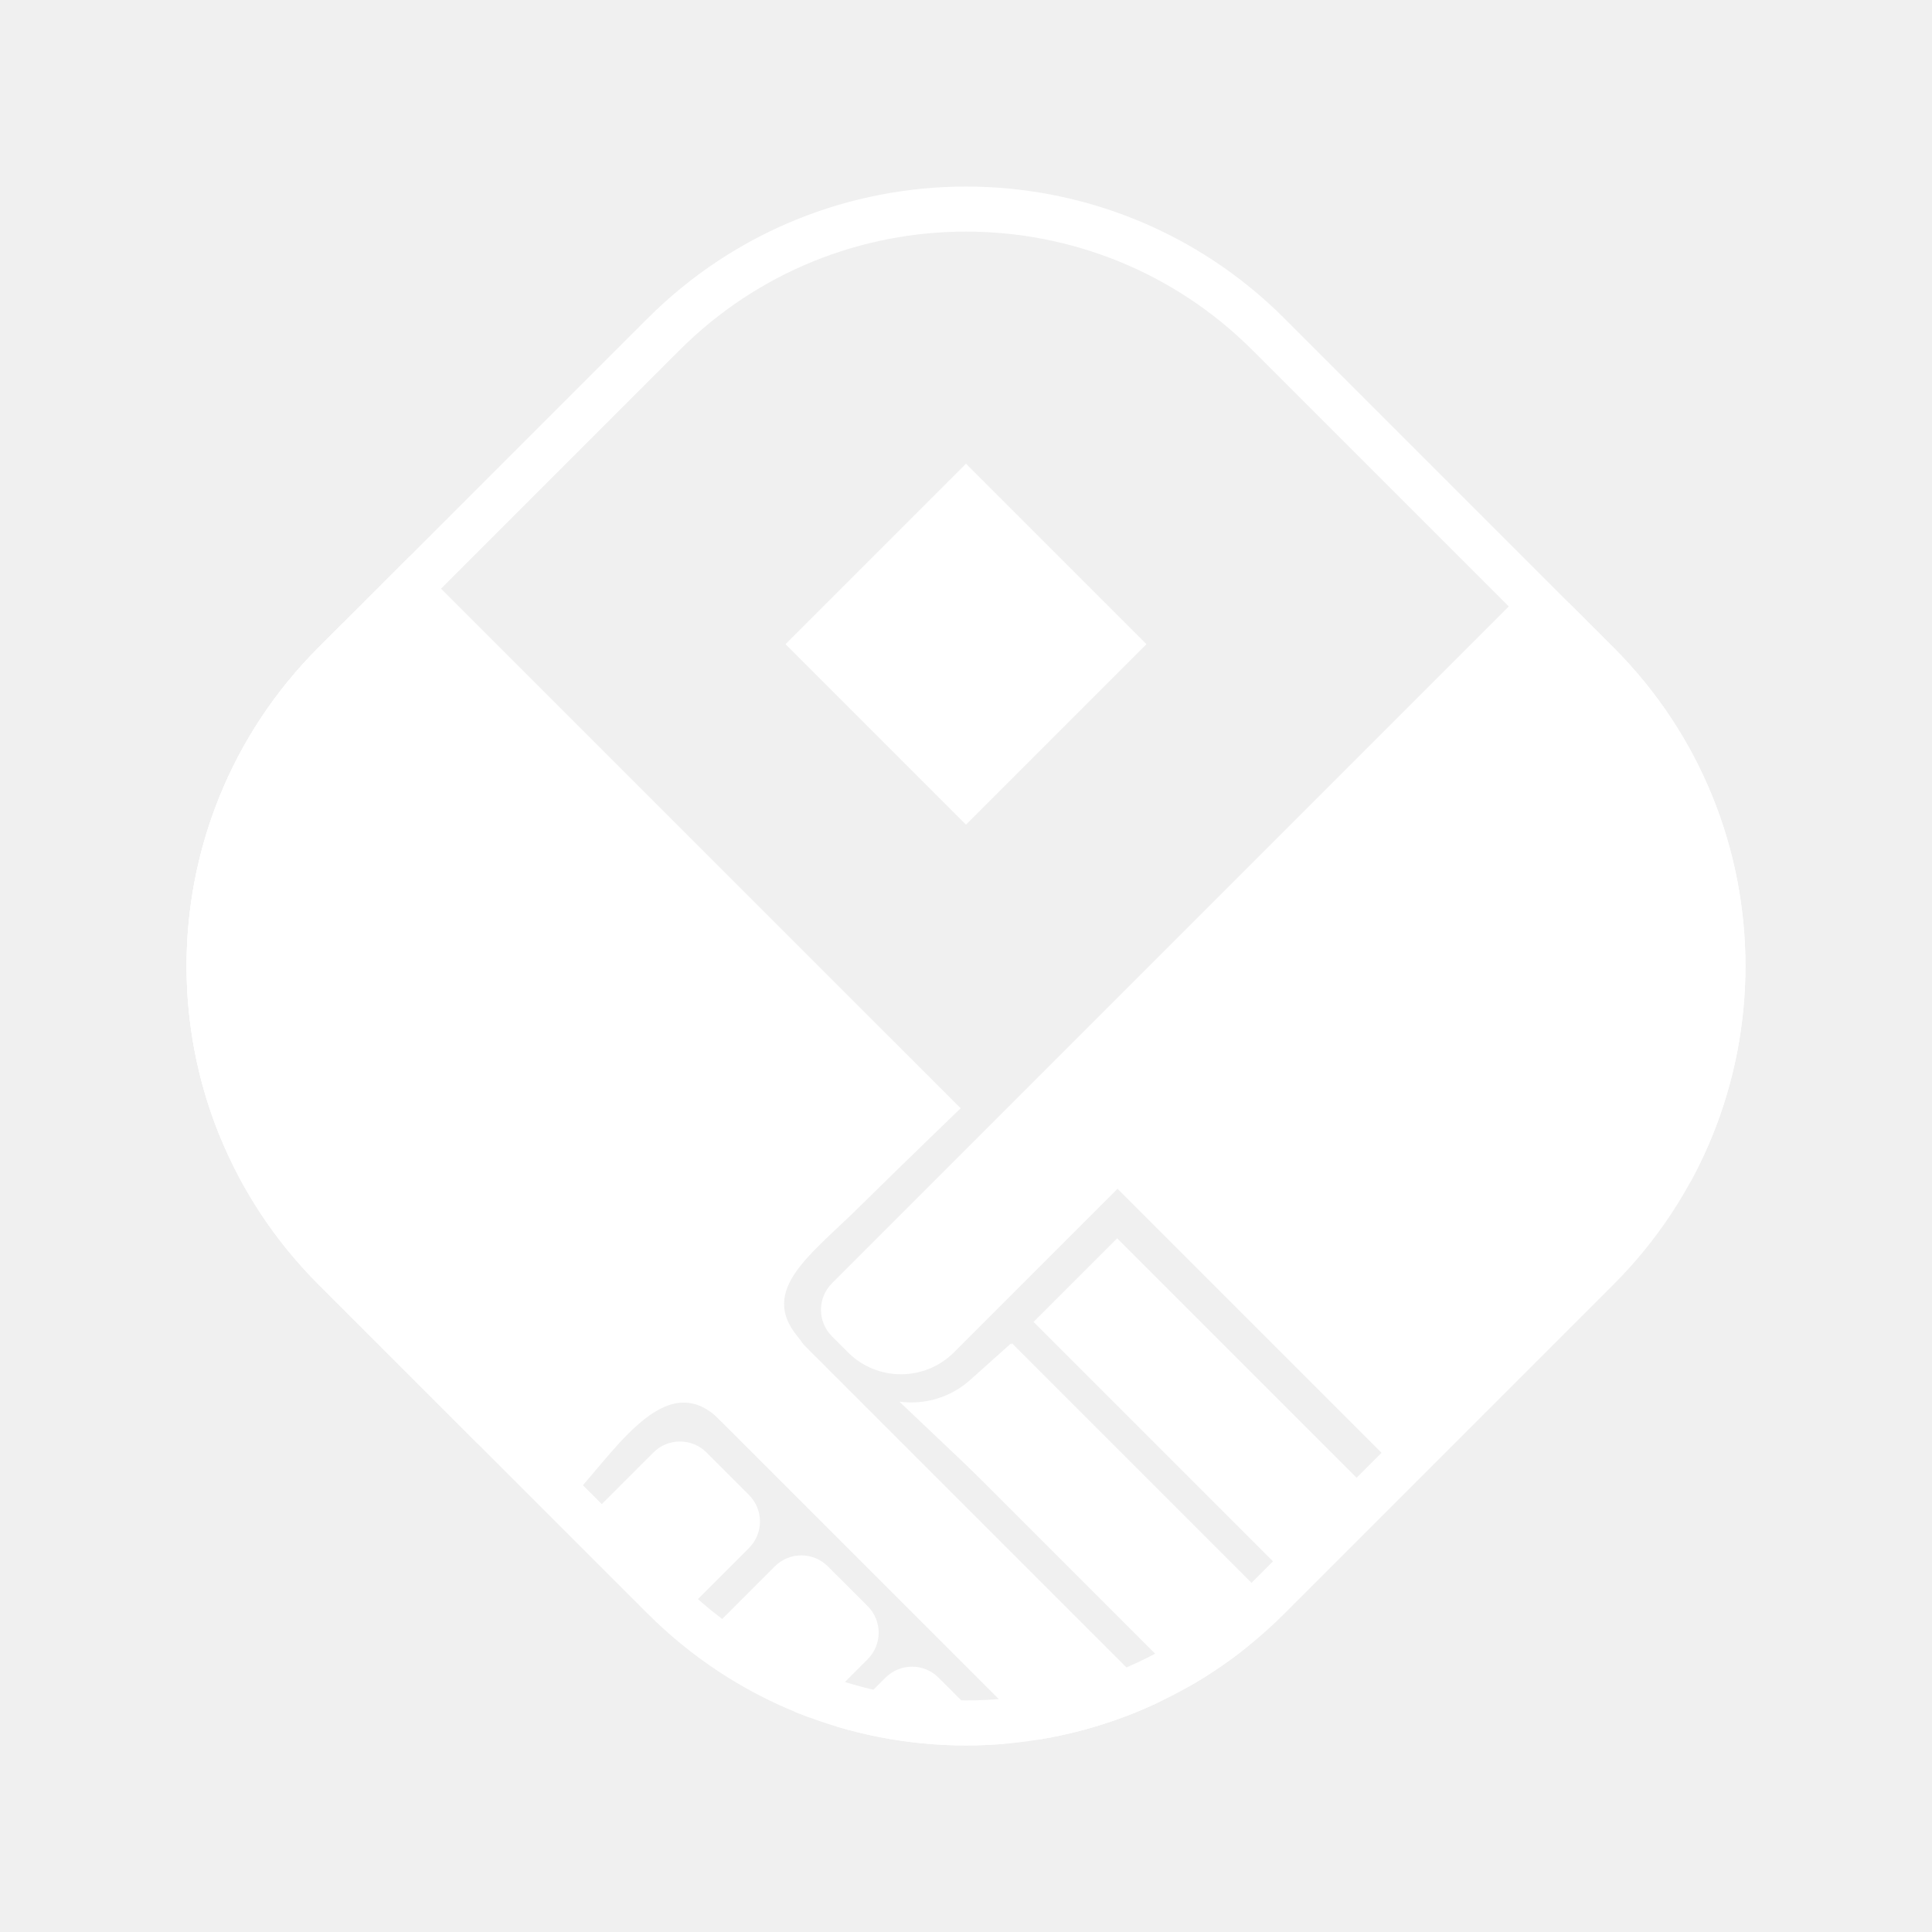
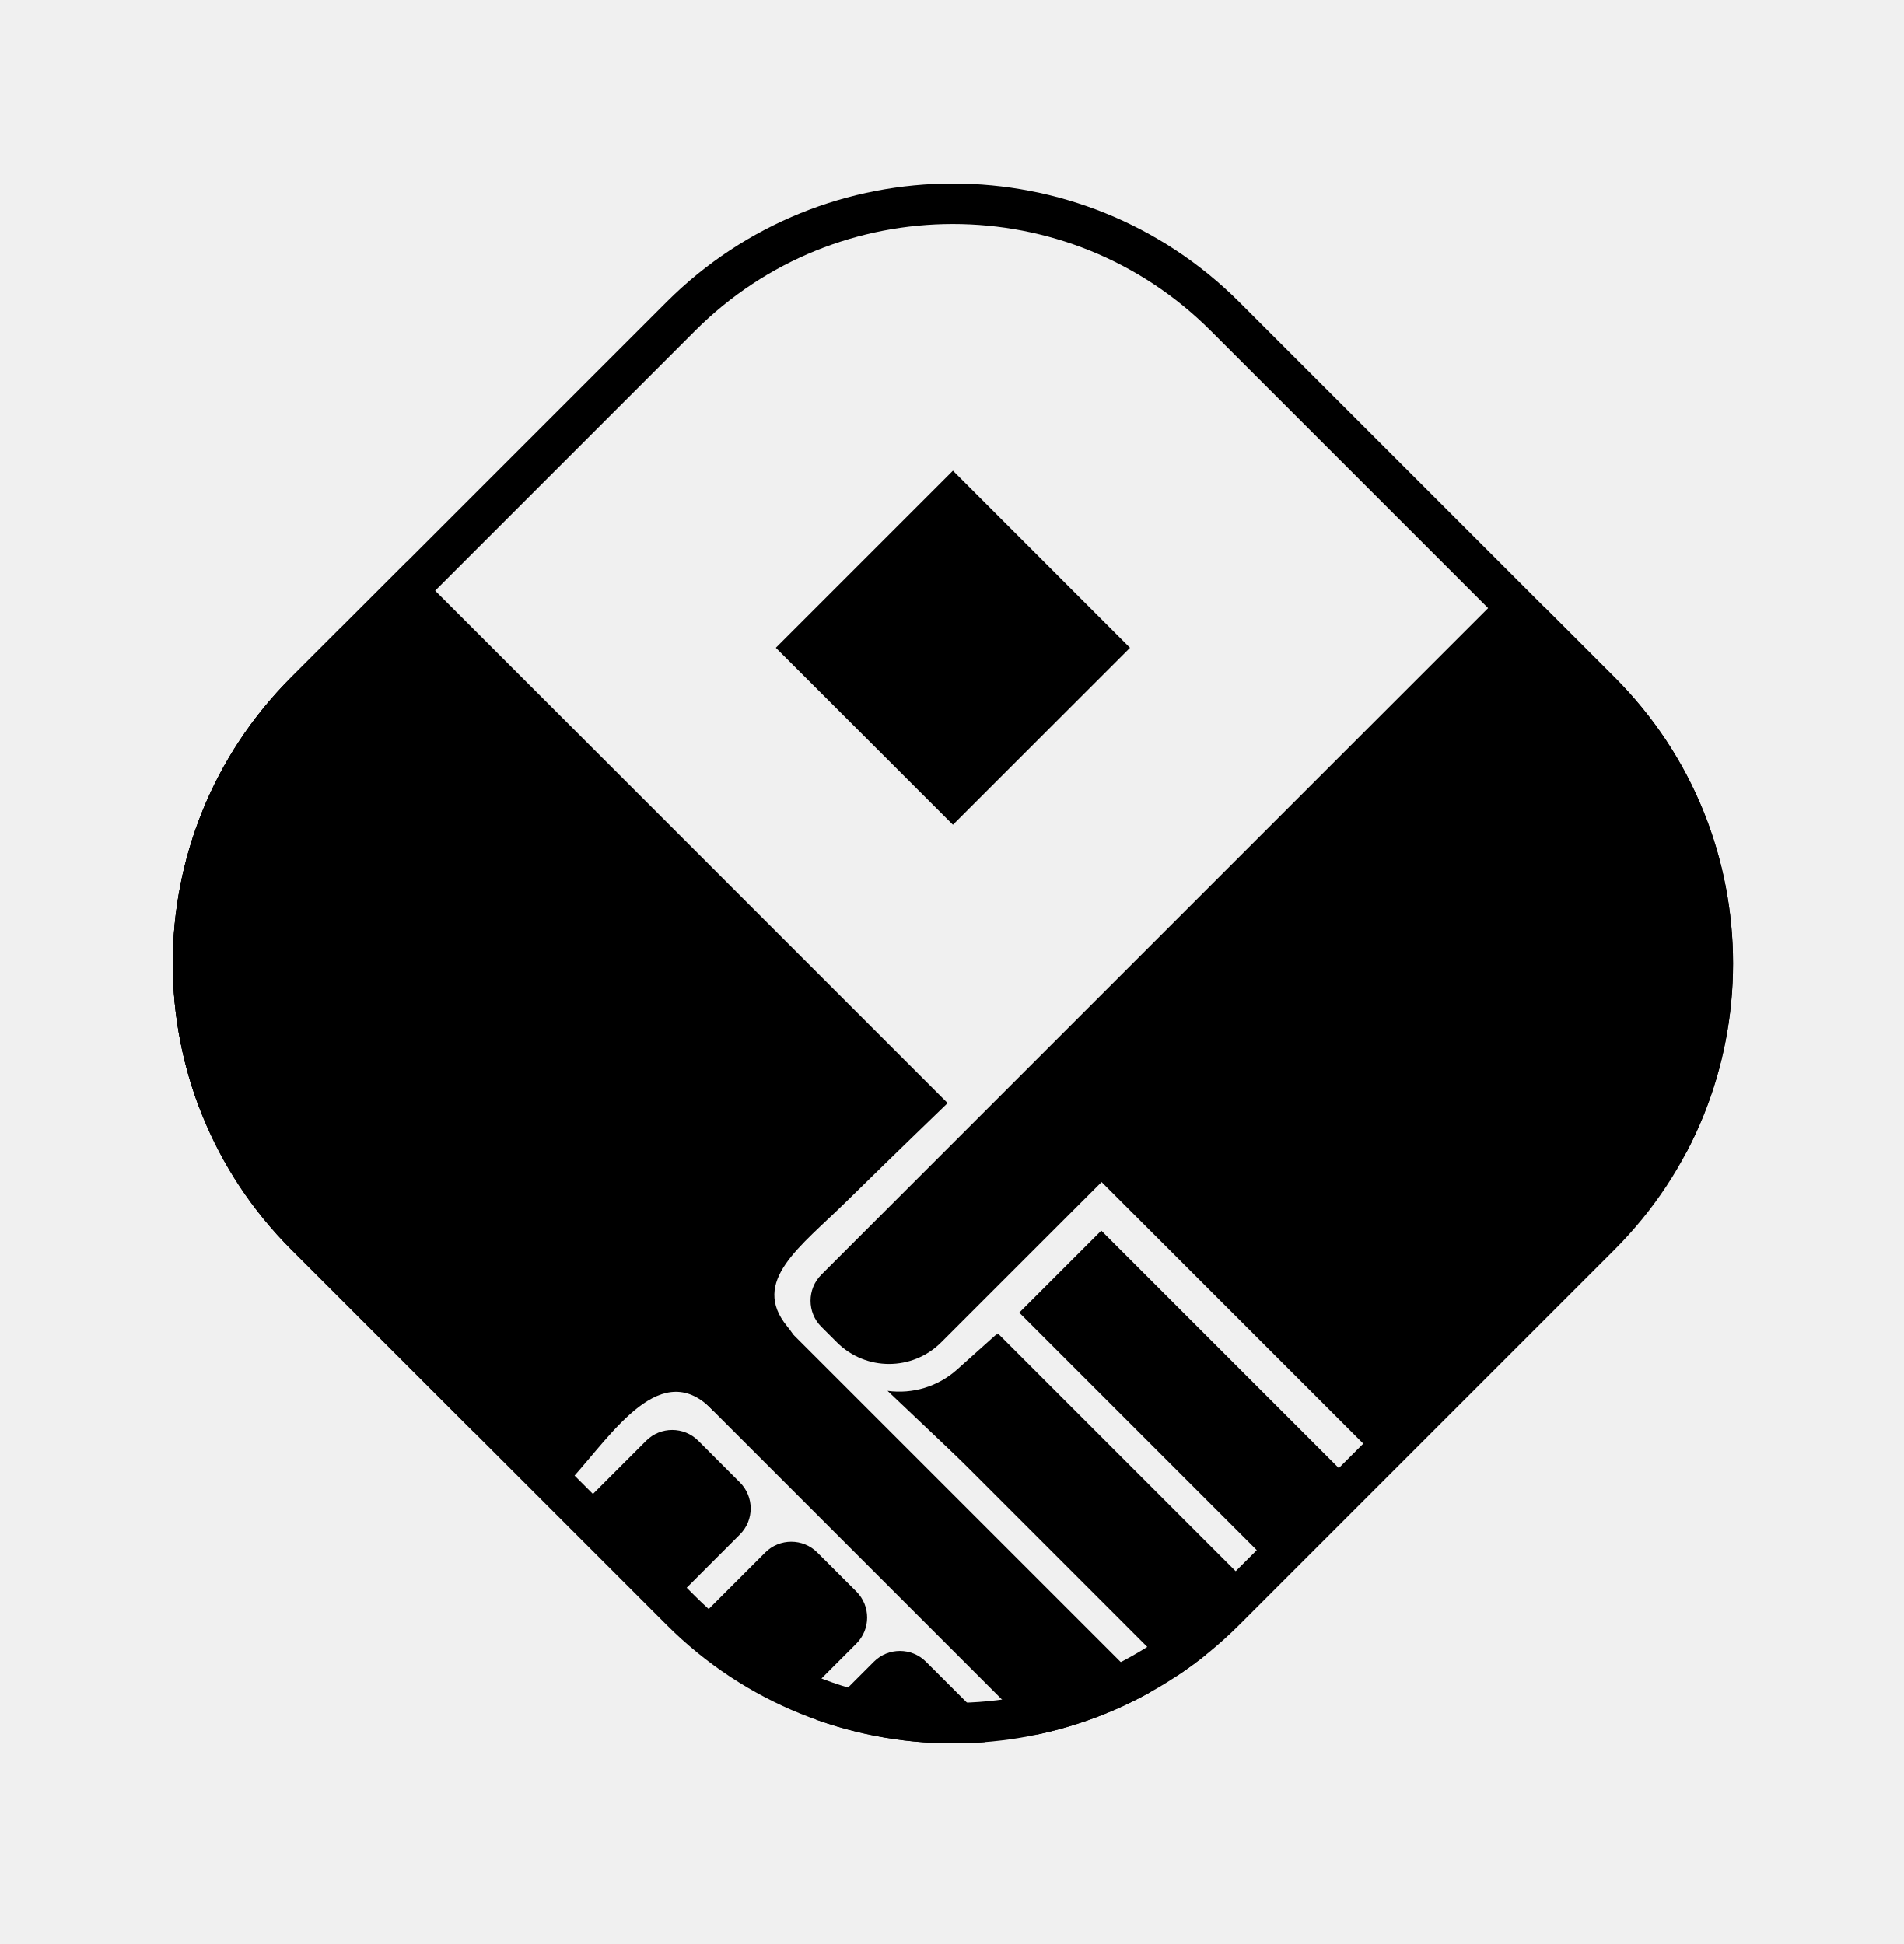
- <svg xmlns="http://www.w3.org/2000/svg" width="140" height="140" viewBox="0 0 140 140" fill="none">
-   <g clip-path="url(#clip0_338_60)">
-     <rect width="35.883" height="48.926" transform="matrix(-0.707107 0.707107 0.707107 0.707107 24.8533 45.1295)" fill="white" />
-     <path d="M28.332 39.029L69.613 80.309C69.613 80.309 65.801 83.978 62.113 87.607C58.726 90.939 55.042 93.479 57.761 96.803C60.481 100.127 53.682 96.123 53.682 96.123L52.05 97.619L52.322 103.058C48.514 98.979 44.936 104.64 41.816 108.106L0.535 66.826L28.332 39.029Z" fill="white" />
-     <rect x="113.73" y="43.647" width="35.883" height="53.206" transform="rotate(45 113.73 43.6469)" fill="white" />
-     <path d="M47.349 105.253C48.412 104.191 50.134 104.191 51.196 105.253L54.273 108.33C55.335 109.392 55.335 111.114 54.273 112.176L49.726 116.723L42.803 109.8L47.349 105.253Z" fill="white" />
-     <path d="M56.146 113.506C57.208 112.444 58.93 112.444 59.992 113.506L62.875 116.388C63.937 117.45 63.937 119.172 62.875 120.234L58.328 124.781L51.6 118.052L56.146 113.506Z" fill="white" />
-     <path d="M64.166 121.571C65.228 120.509 66.95 120.509 68.012 121.571L73.15 126.709L66.726 133.133L59.665 126.072L64.166 121.571Z" fill="white" />
-     <path d="M110.869 42.41L117.792 49.333L69.134 97.991C67.01 100.115 63.566 100.115 61.442 97.991L60.288 96.837C59.226 95.775 59.226 94.053 60.288 92.991L110.869 42.41Z" fill="white" />
-     <rect x="39.347" y="90.092" width="8.162" height="55.907" transform="rotate(-45 39.3467 90.0923)" fill="white" />
-     <rect x="74.895" y="95.79" width="8.568" height="27.596" transform="rotate(-45 74.895 95.7903)" fill="white" />
-     <rect x="67.28" y="103.405" width="8.568" height="27.596" transform="rotate(-45 67.28 103.405)" fill="white" />
-     <path d="M65.169 101.566C67.025 101.822 68.901 101.25 70.298 100L73.263 97.347L71.903 107.954L65.169 101.566Z" fill="white" />
-     <rect x="70" y="33.603" width="18.494" height="18.494" transform="rotate(45 69.9996 33.6033)" fill="white" />
+ <svg xmlns="http://www.w3.org/2000/svg" width="47" height="48" viewBox="0 0 47 48" fill="none">
+   <g clip-path="url(#clip0_147_4)">
+     <path d="M8.431 15.476L-0.051 23.957L11.514 35.522L19.996 27.041L8.431 15.476Z" fill="black" />
+     <path d="M9.594 13.436L23.393 27.236C23.393 27.236 22.119 28.462 20.886 29.675C19.754 30.789 18.522 31.638 19.431 32.749C20.341 33.86 18.068 32.522 18.068 32.522L17.522 33.022L17.613 34.84C16.34 33.477 15.144 35.369 14.101 36.528L0.302 22.728L9.594 13.436Z" fill="black" />
+     <path d="M38.141 14.98L46.623 23.462L34.046 36.038L25.564 27.556L38.141 14.98Z" fill="black" />
+     <path d="M15.951 35.574C16.306 35.219 16.882 35.219 17.237 35.574L18.265 36.603C18.62 36.958 18.62 37.533 18.265 37.888L16.746 39.408L14.431 37.094L15.951 35.574Z" fill="black" />
+     <path d="M18.89 38.333C19.245 37.978 19.821 37.978 20.176 38.333L21.14 39.296C21.495 39.651 21.495 40.227 21.14 40.582L19.62 42.102L17.371 39.852L18.89 38.333Z" fill="black" />
+     <path d="M21.572 41.029C21.927 40.674 22.503 40.674 22.858 41.029L24.576 42.746L22.428 44.894L20.068 42.534L21.572 41.029Z" fill="black" />
+     <path d="M37.184 14.566L39.498 16.881L23.233 33.146C22.522 33.856 21.371 33.856 20.661 33.146L20.275 32.761C19.92 32.406 19.92 31.83 20.275 31.475L37.184 14.566Z" fill="black" />
+     <path d="M13.277 30.506L15.206 28.577L28.421 41.792L26.492 43.721L13.277 30.506Z" fill="black" />
+     <path d="M25.161 32.411L27.186 30.386L33.709 36.909L31.684 38.934L25.161 32.411Z" fill="black" />
+     <path d="M22.615 34.956L24.64 32.931L31.163 39.454L29.138 41.48L22.615 34.956Z" fill="black" />
+     <path d="M21.909 34.342C22.53 34.427 23.157 34.236 23.624 33.818L24.615 32.931L24.161 36.477L21.909 34.342Z" fill="black" />
+     <path d="M23.524 11.622L27.895 15.994L23.524 20.365L19.152 15.994L23.524 11.622Z" fill="black" />
  </g>
-   <rect x="70" y="2.308" width="95.732" height="95.731" rx="31.004" transform="rotate(45 69.9996 2.30771)" stroke="white" stroke-width="3.264" />
+   <rect x="23.523" y="1.096" width="32.093" height="32.092" rx="9.5" transform="rotate(45 23.5234 1.09627)" stroke="black" />
  <defs>
-     <clipPath id="clip0_338_60">
-       <rect x="70" width="98.996" height="98.994" rx="32.636" transform="rotate(45 69.9996 0)" fill="white" />
+     <clipPath id="clip0_147_4">
+       <rect x="23.523" y="0.389" width="33.093" height="33.092" rx="10" transform="rotate(45 23.5234 0.38916)" fill="white" />
    </clipPath>
  </defs>
</svg>
